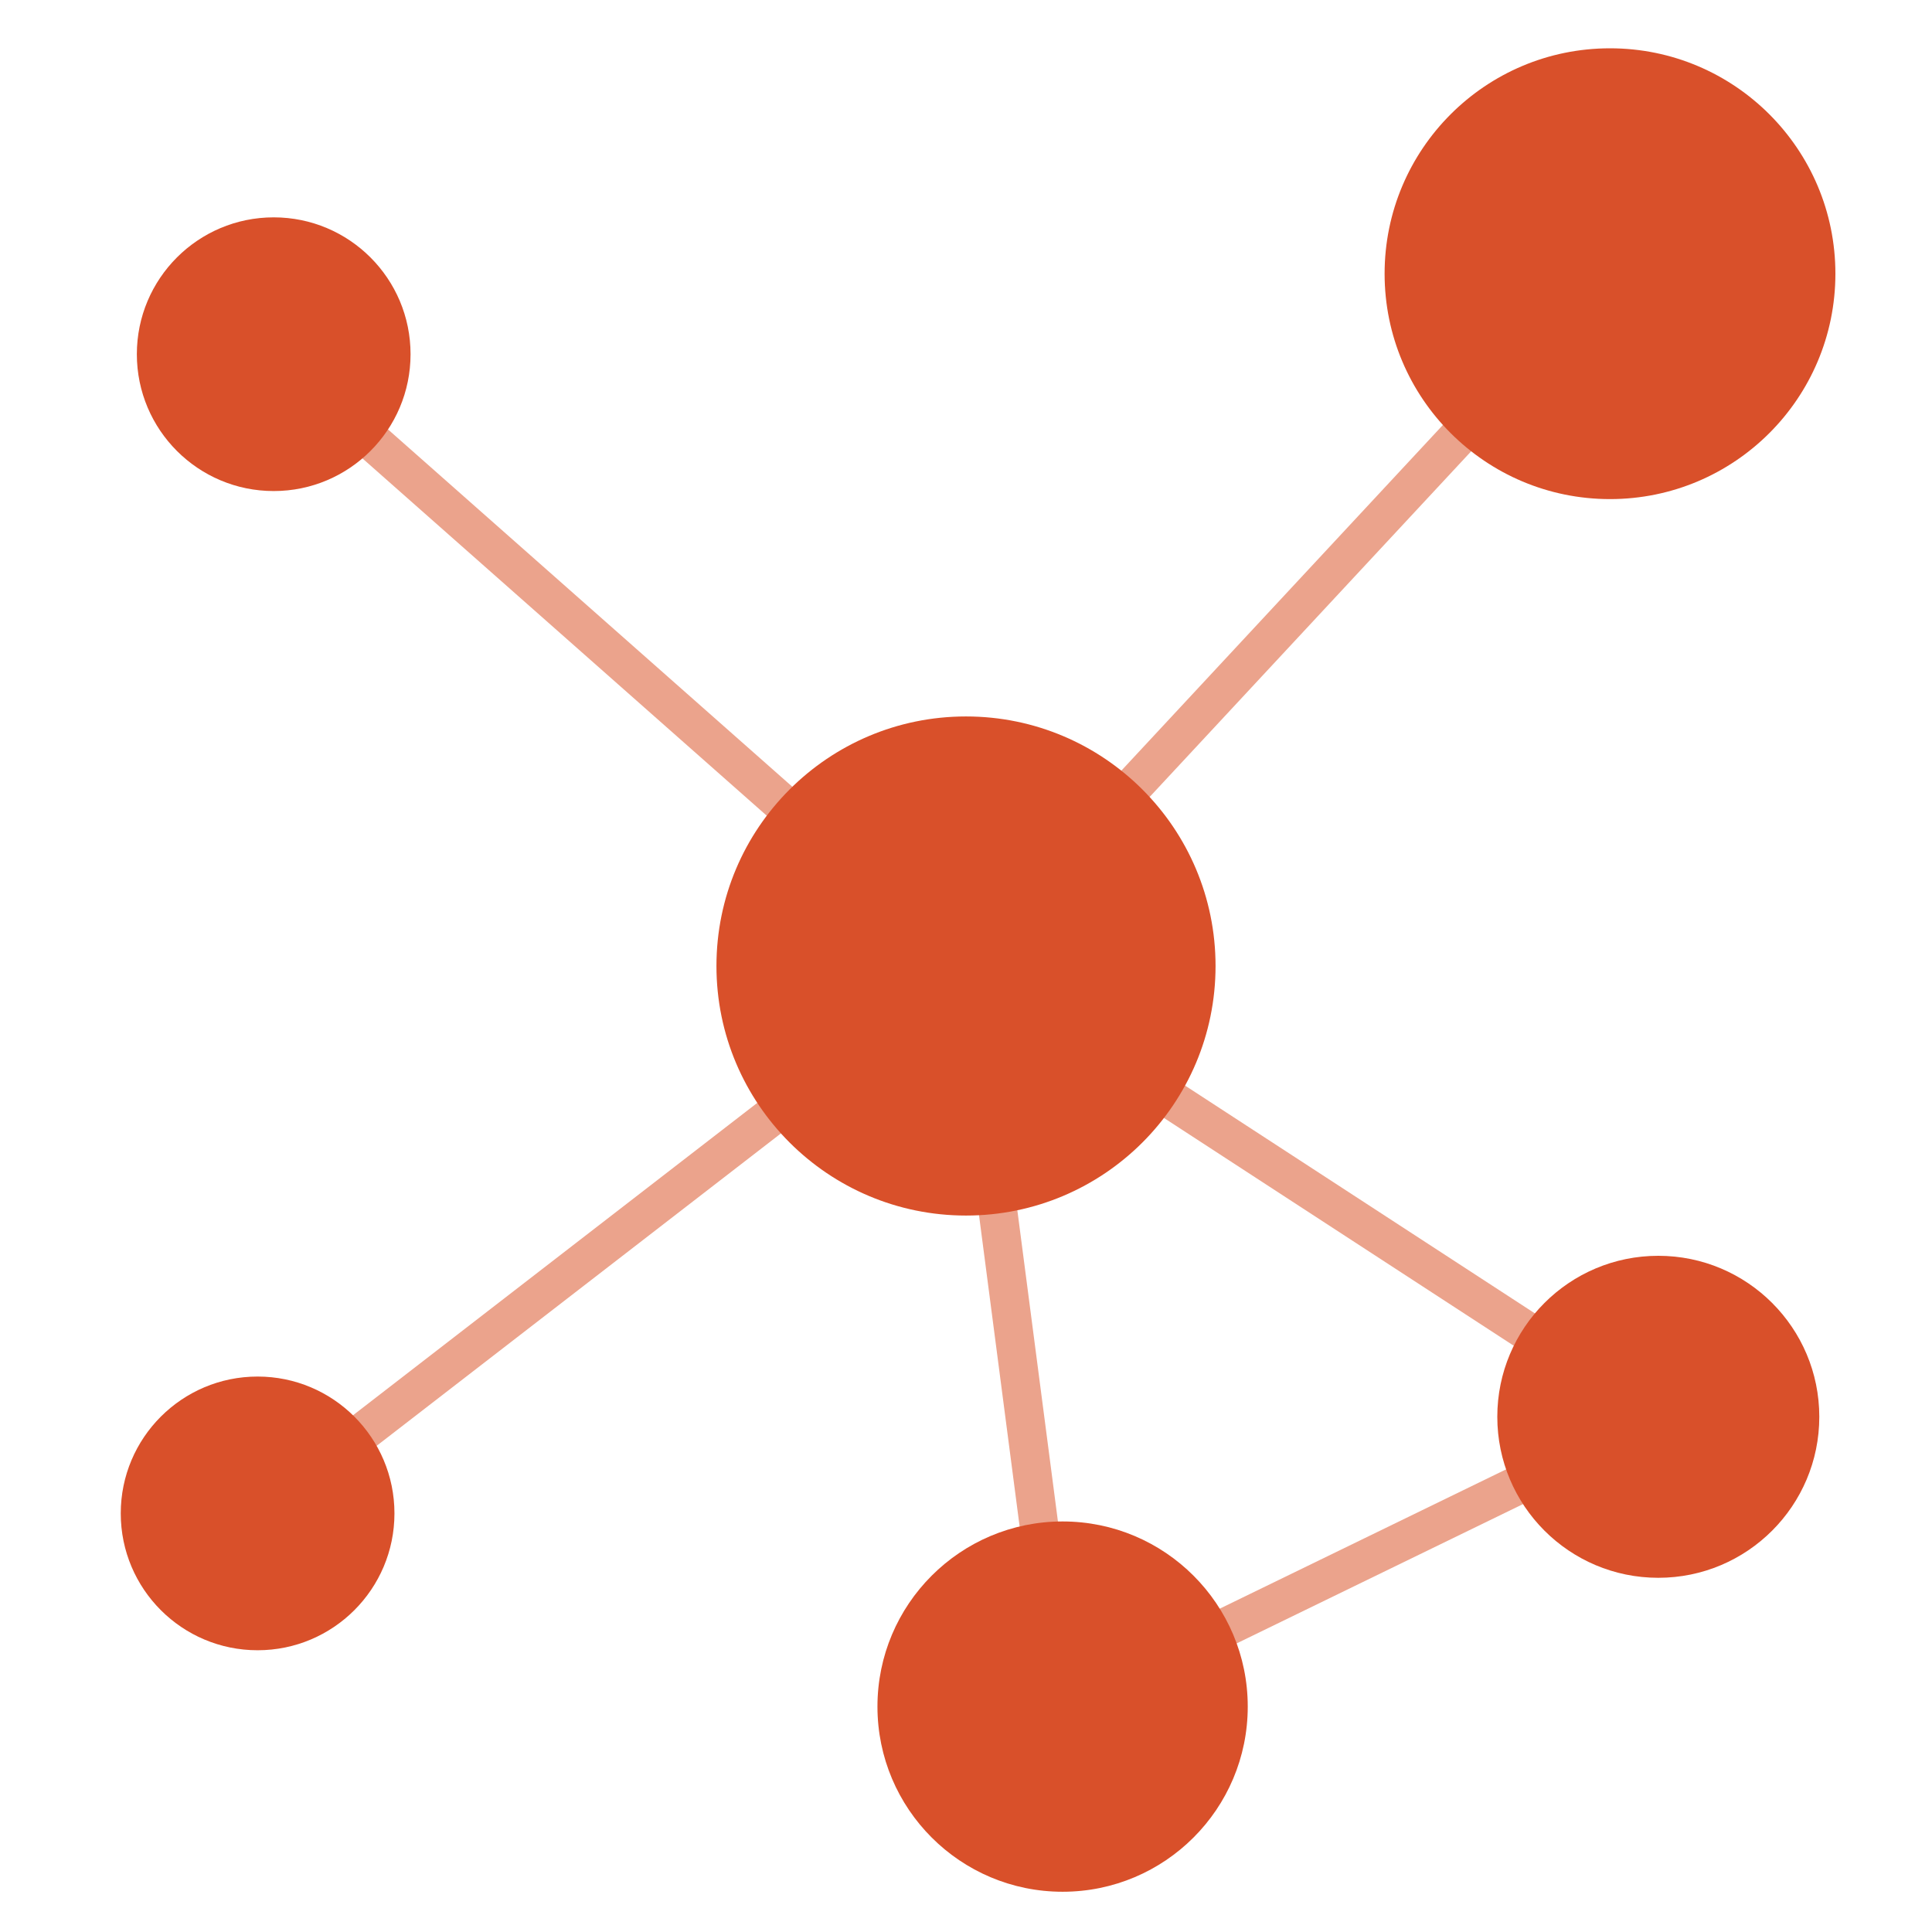
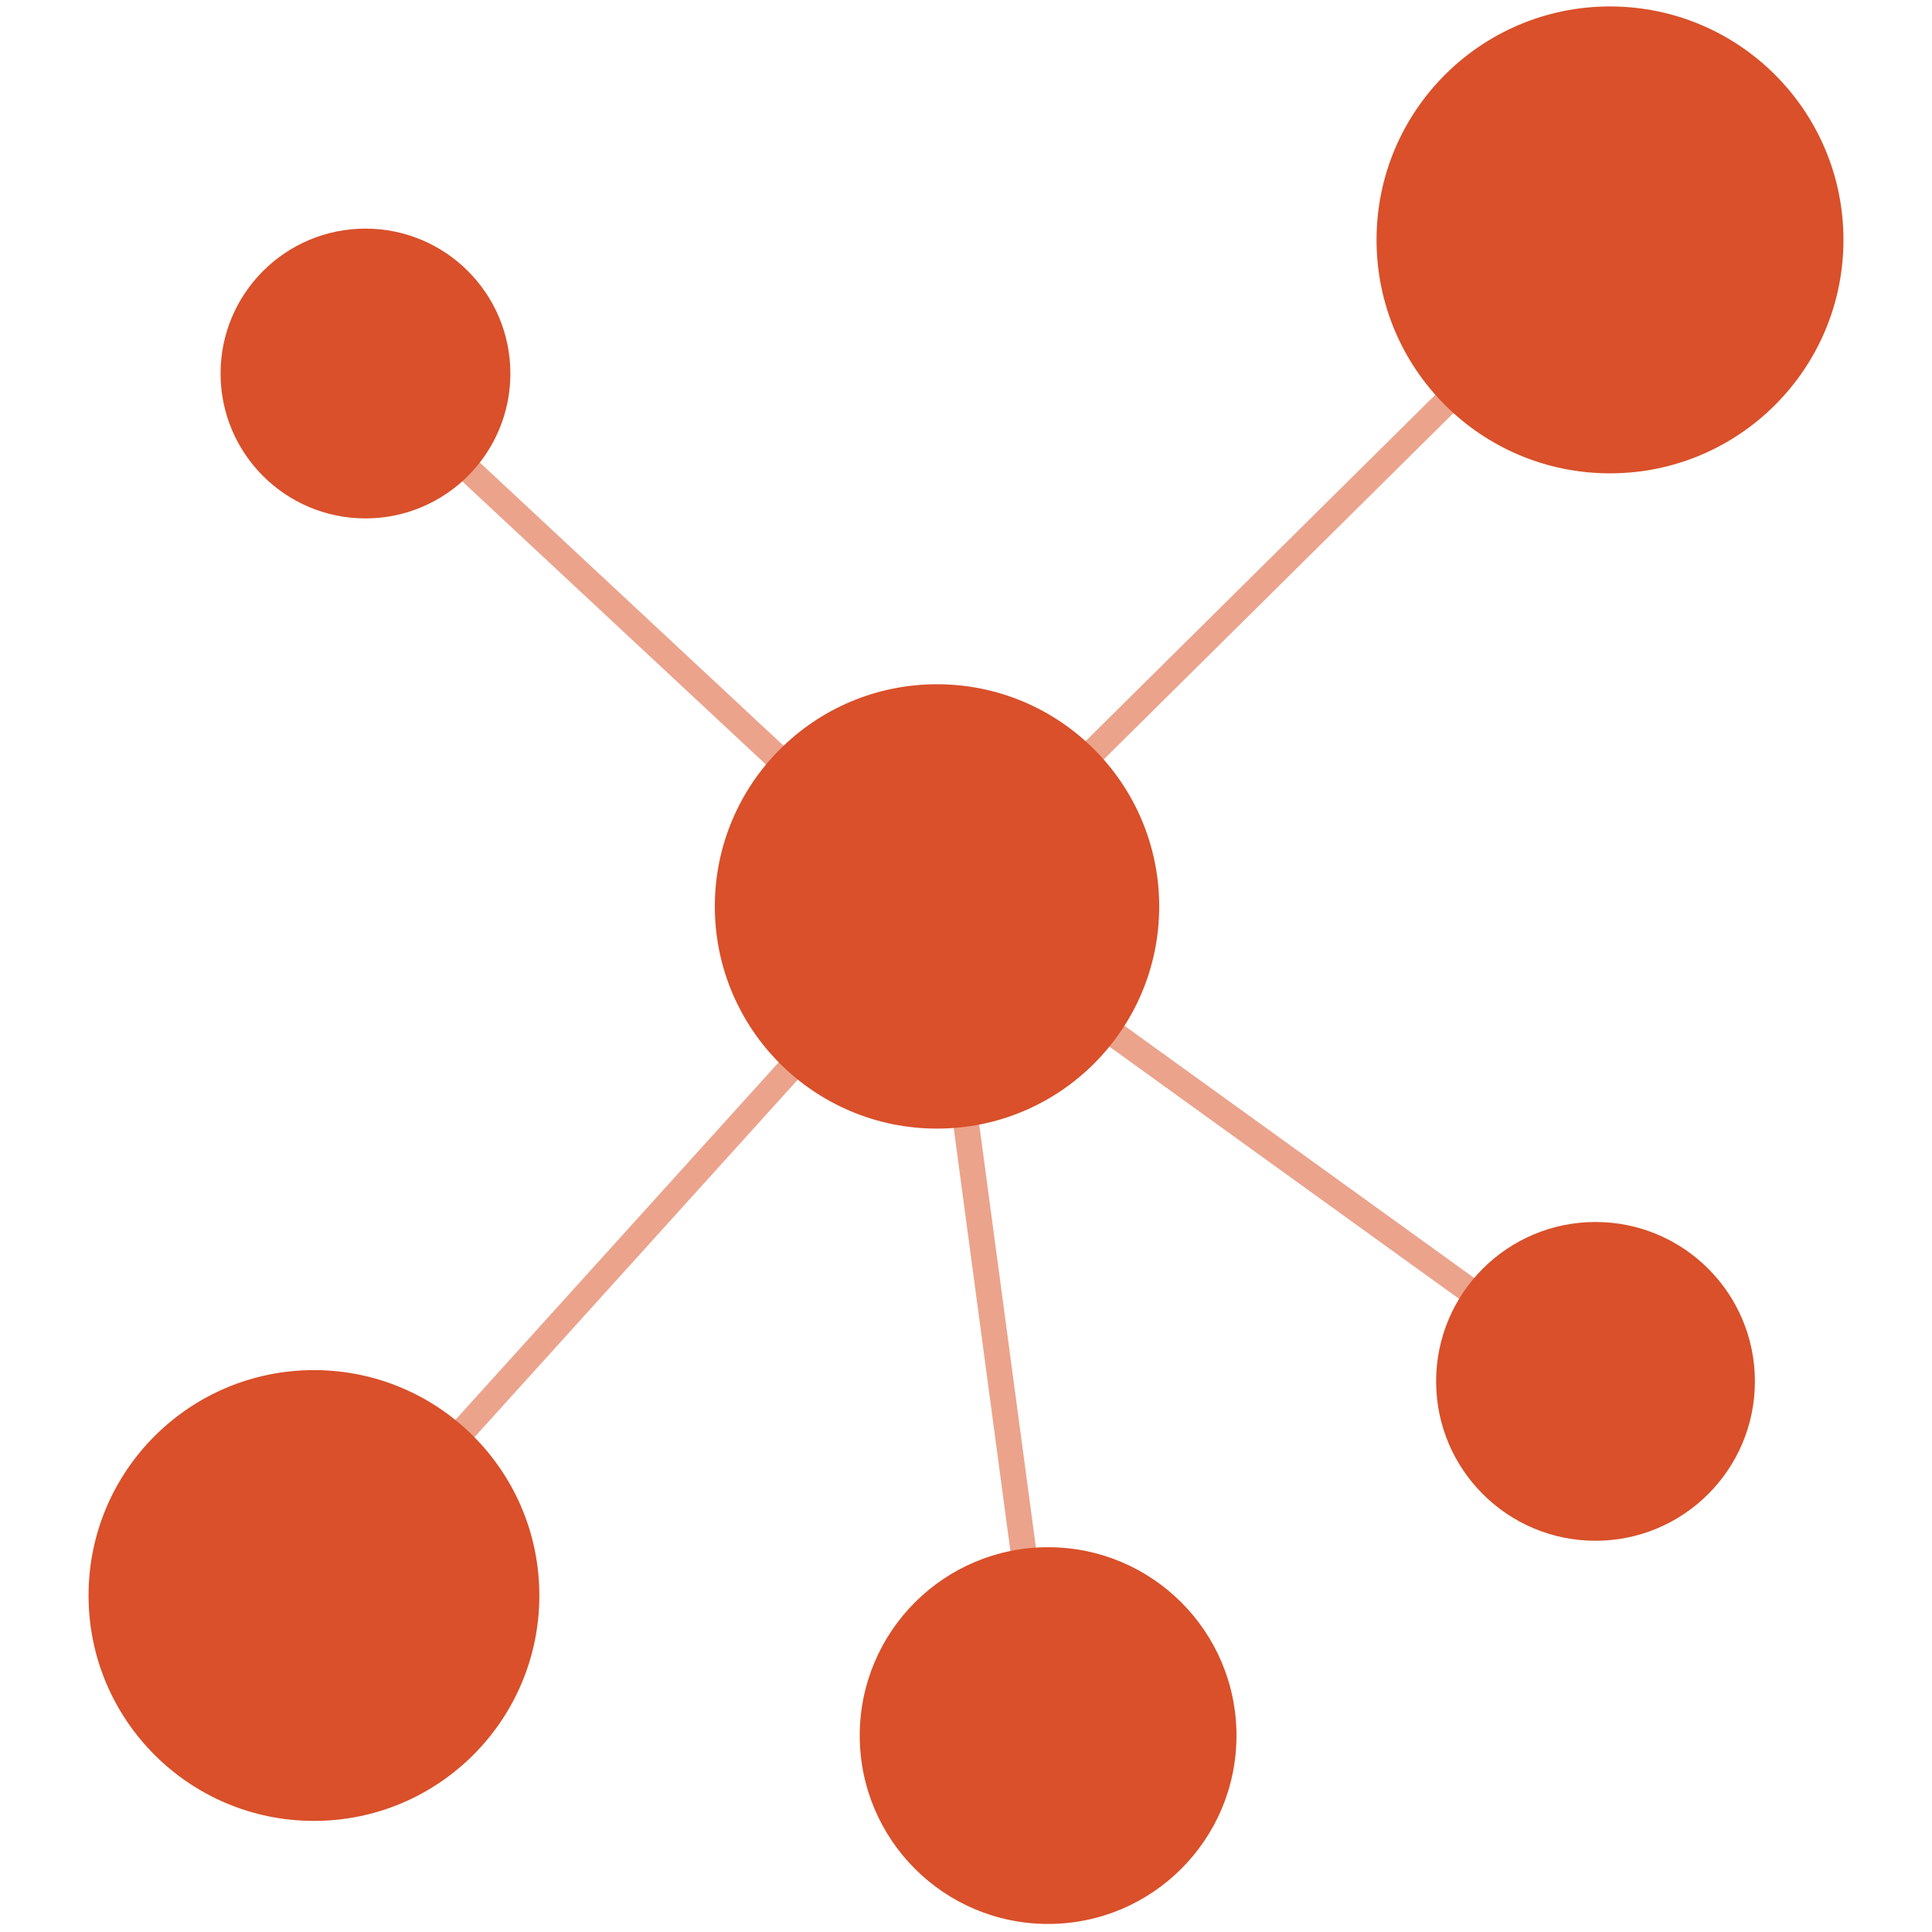
<svg xmlns="http://www.w3.org/2000/svg" viewBox="0 0 120 120" width="120" height="120">
-   <g stroke="#EBA38C" stroke-width="2.4" stroke-linecap="round">
-     <line x1="60" y1="60" x2="17" y2="22" />
-     <line x1="60" y1="60" x2="100" y2="17" />
-     <line x1="60" y1="60" x2="16" y2="94" />
-     <line x1="60" y1="60" x2="66" y2="106" />
-     <line x1="60" y1="60" x2="103" y2="88" />
-     <line x1="66" y1="106" x2="103" y2="88" />
+   <g stroke="#EBA38C" stroke-width="1.6" stroke-linecap="round">
+     <line x1="58.2" y1="56.3" x2="22.7" y2="23.2" />
+     <line x1="58.2" y1="56.3" x2="100.0" y2="14.9" />
+     <line x1="58.2" y1="56.3" x2="19.5" y2="99.1" />
+     <line x1="58.2" y1="56.3" x2="65.1" y2="107.8" />
+     <line x1="58.2" y1="56.3" x2="99.1" y2="85.8" />
  </g>
  <g fill="#D9502A">
-     <circle cx="60" cy="60" r="15.5" />
-     <circle cx="17" cy="22" r="8.5" />
-     <circle cx="100" cy="17" r="14" />
-     <circle cx="16" cy="94" r="8.5" />
-     <circle cx="66" cy="106" r="11.5" />
-     <circle cx="103" cy="88" r="10" />
+     <circle cx="58.2" cy="56.3" r="13.8" />
+     <circle cx="22.7" cy="23.2" r="9.0" />
+     <circle cx="100.0" cy="14.9" r="14.5" />
+     <circle cx="19.5" cy="99.1" r="14.0" />
+     <circle cx="65.1" cy="107.8" r="11.7" />
+     <circle cx="99.1" cy="85.8" r="9.9" />
  </g>
</svg>
